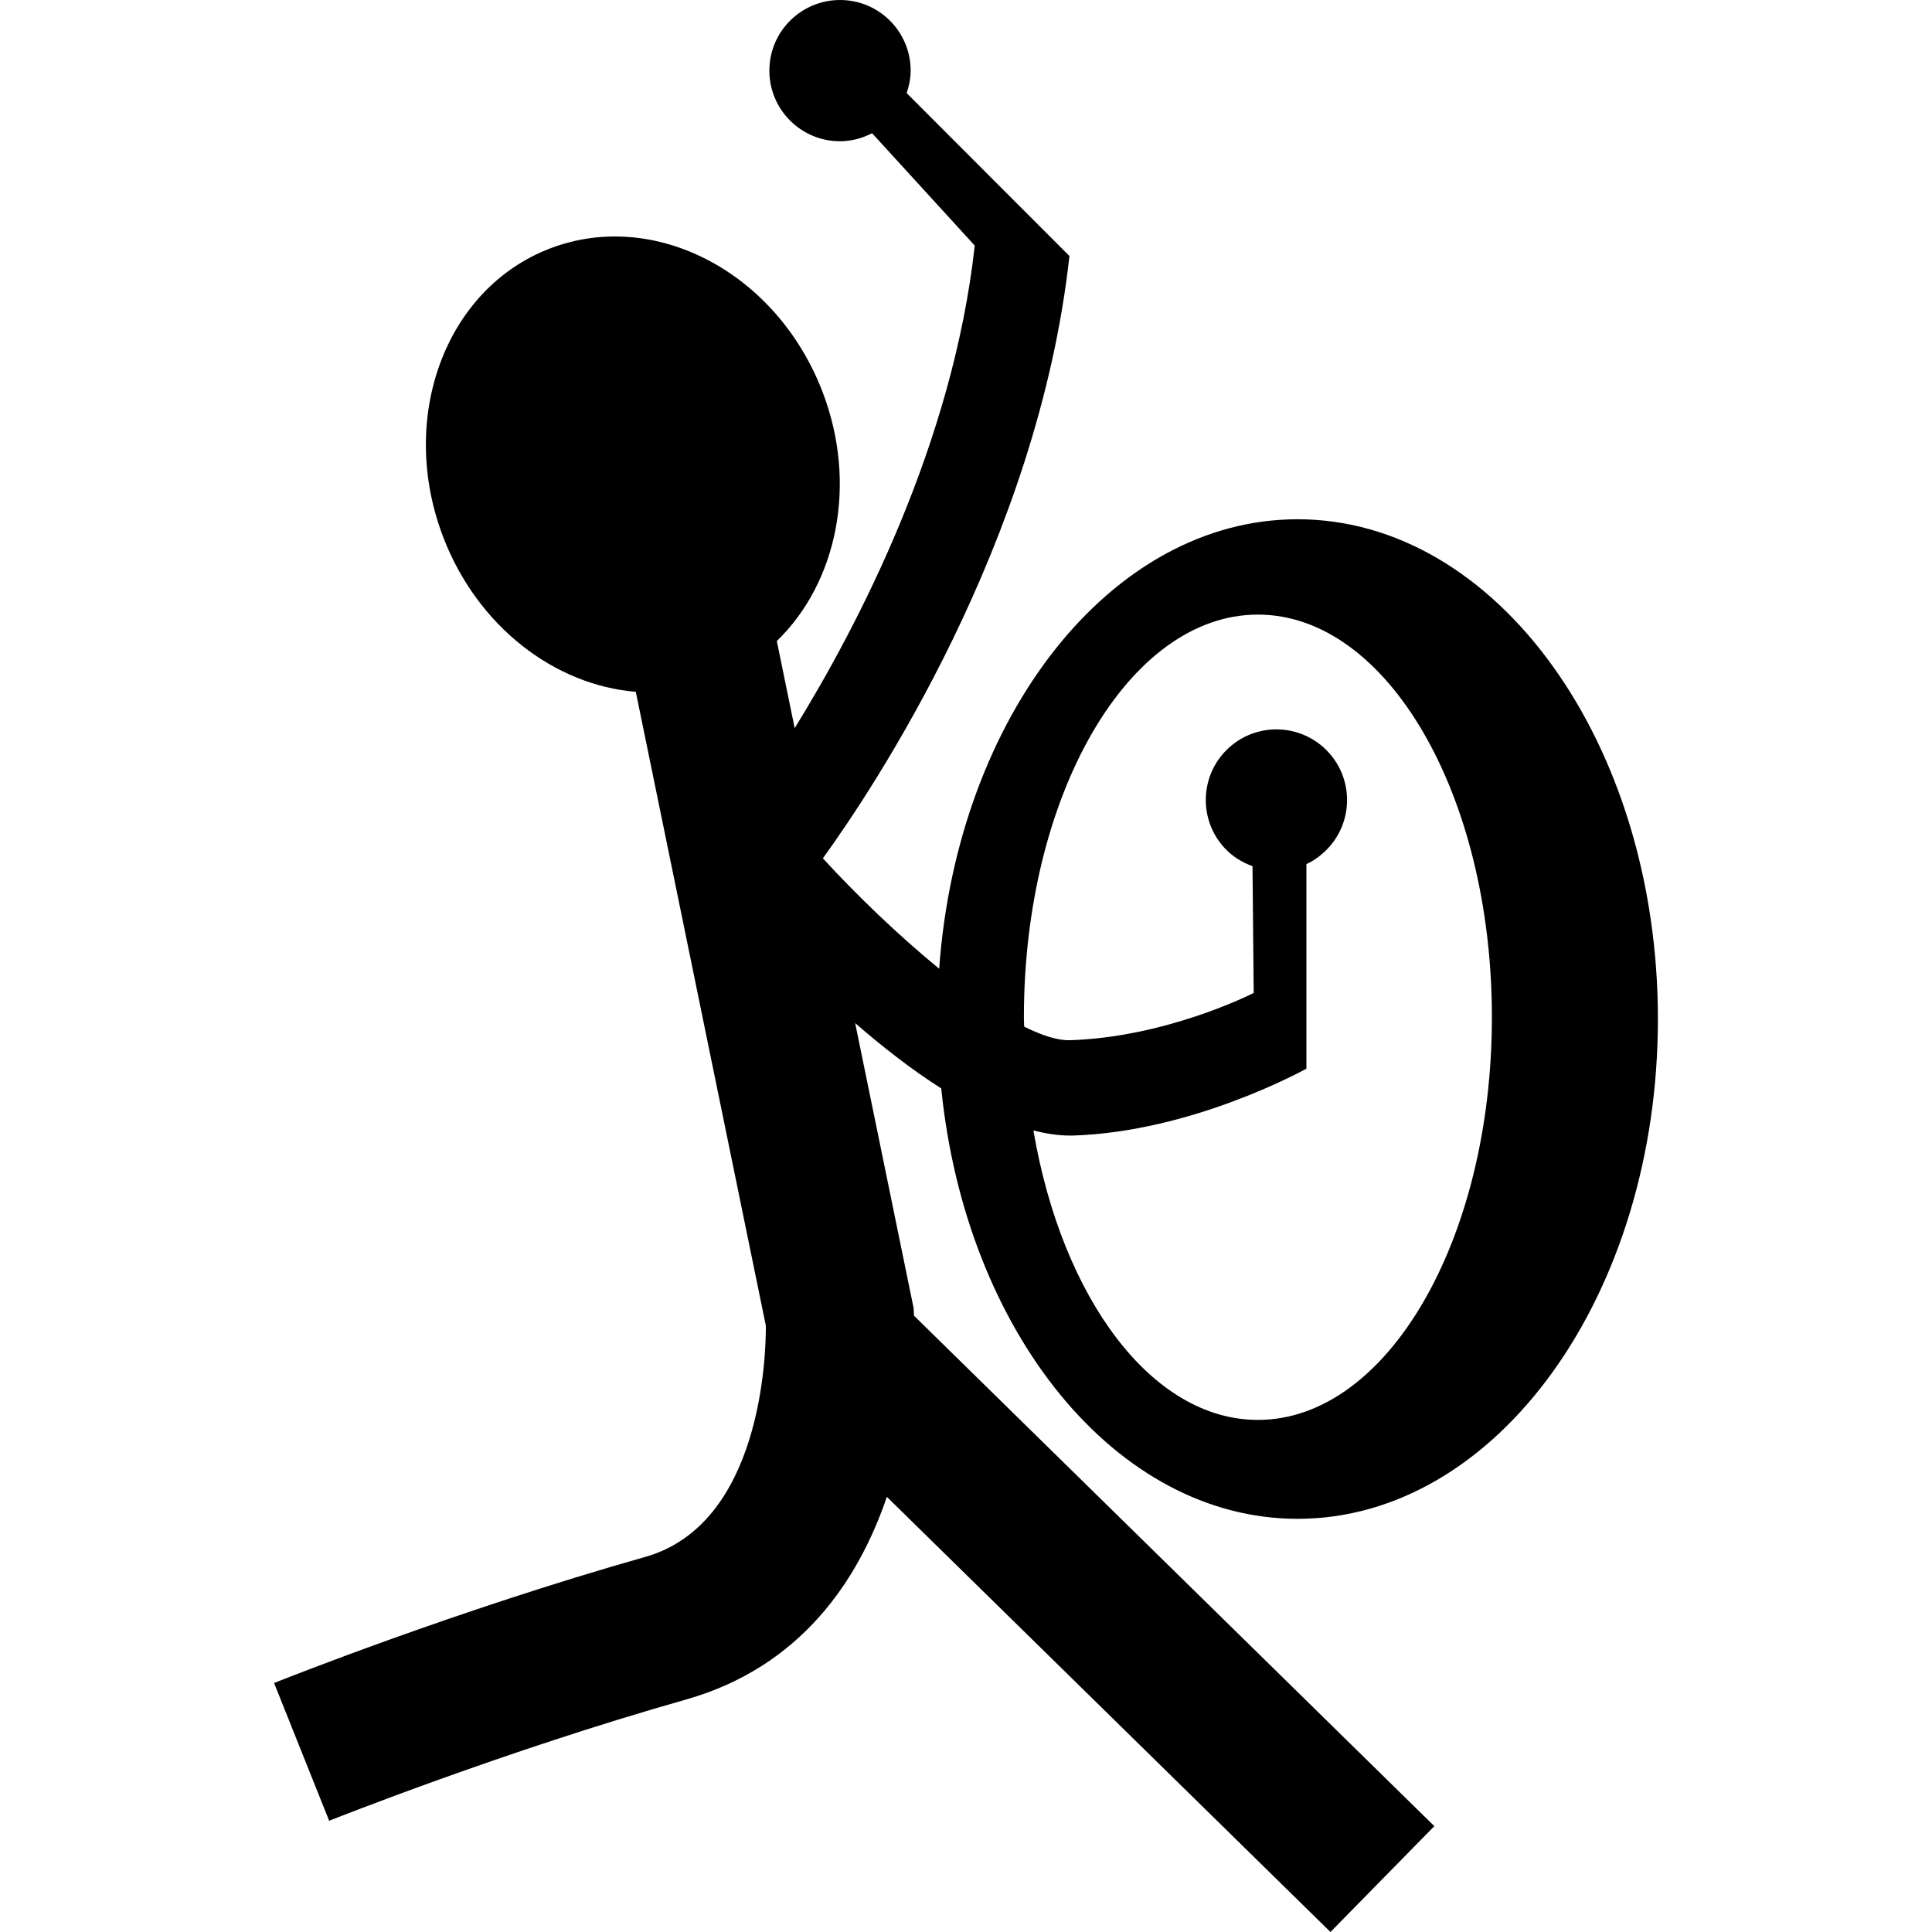
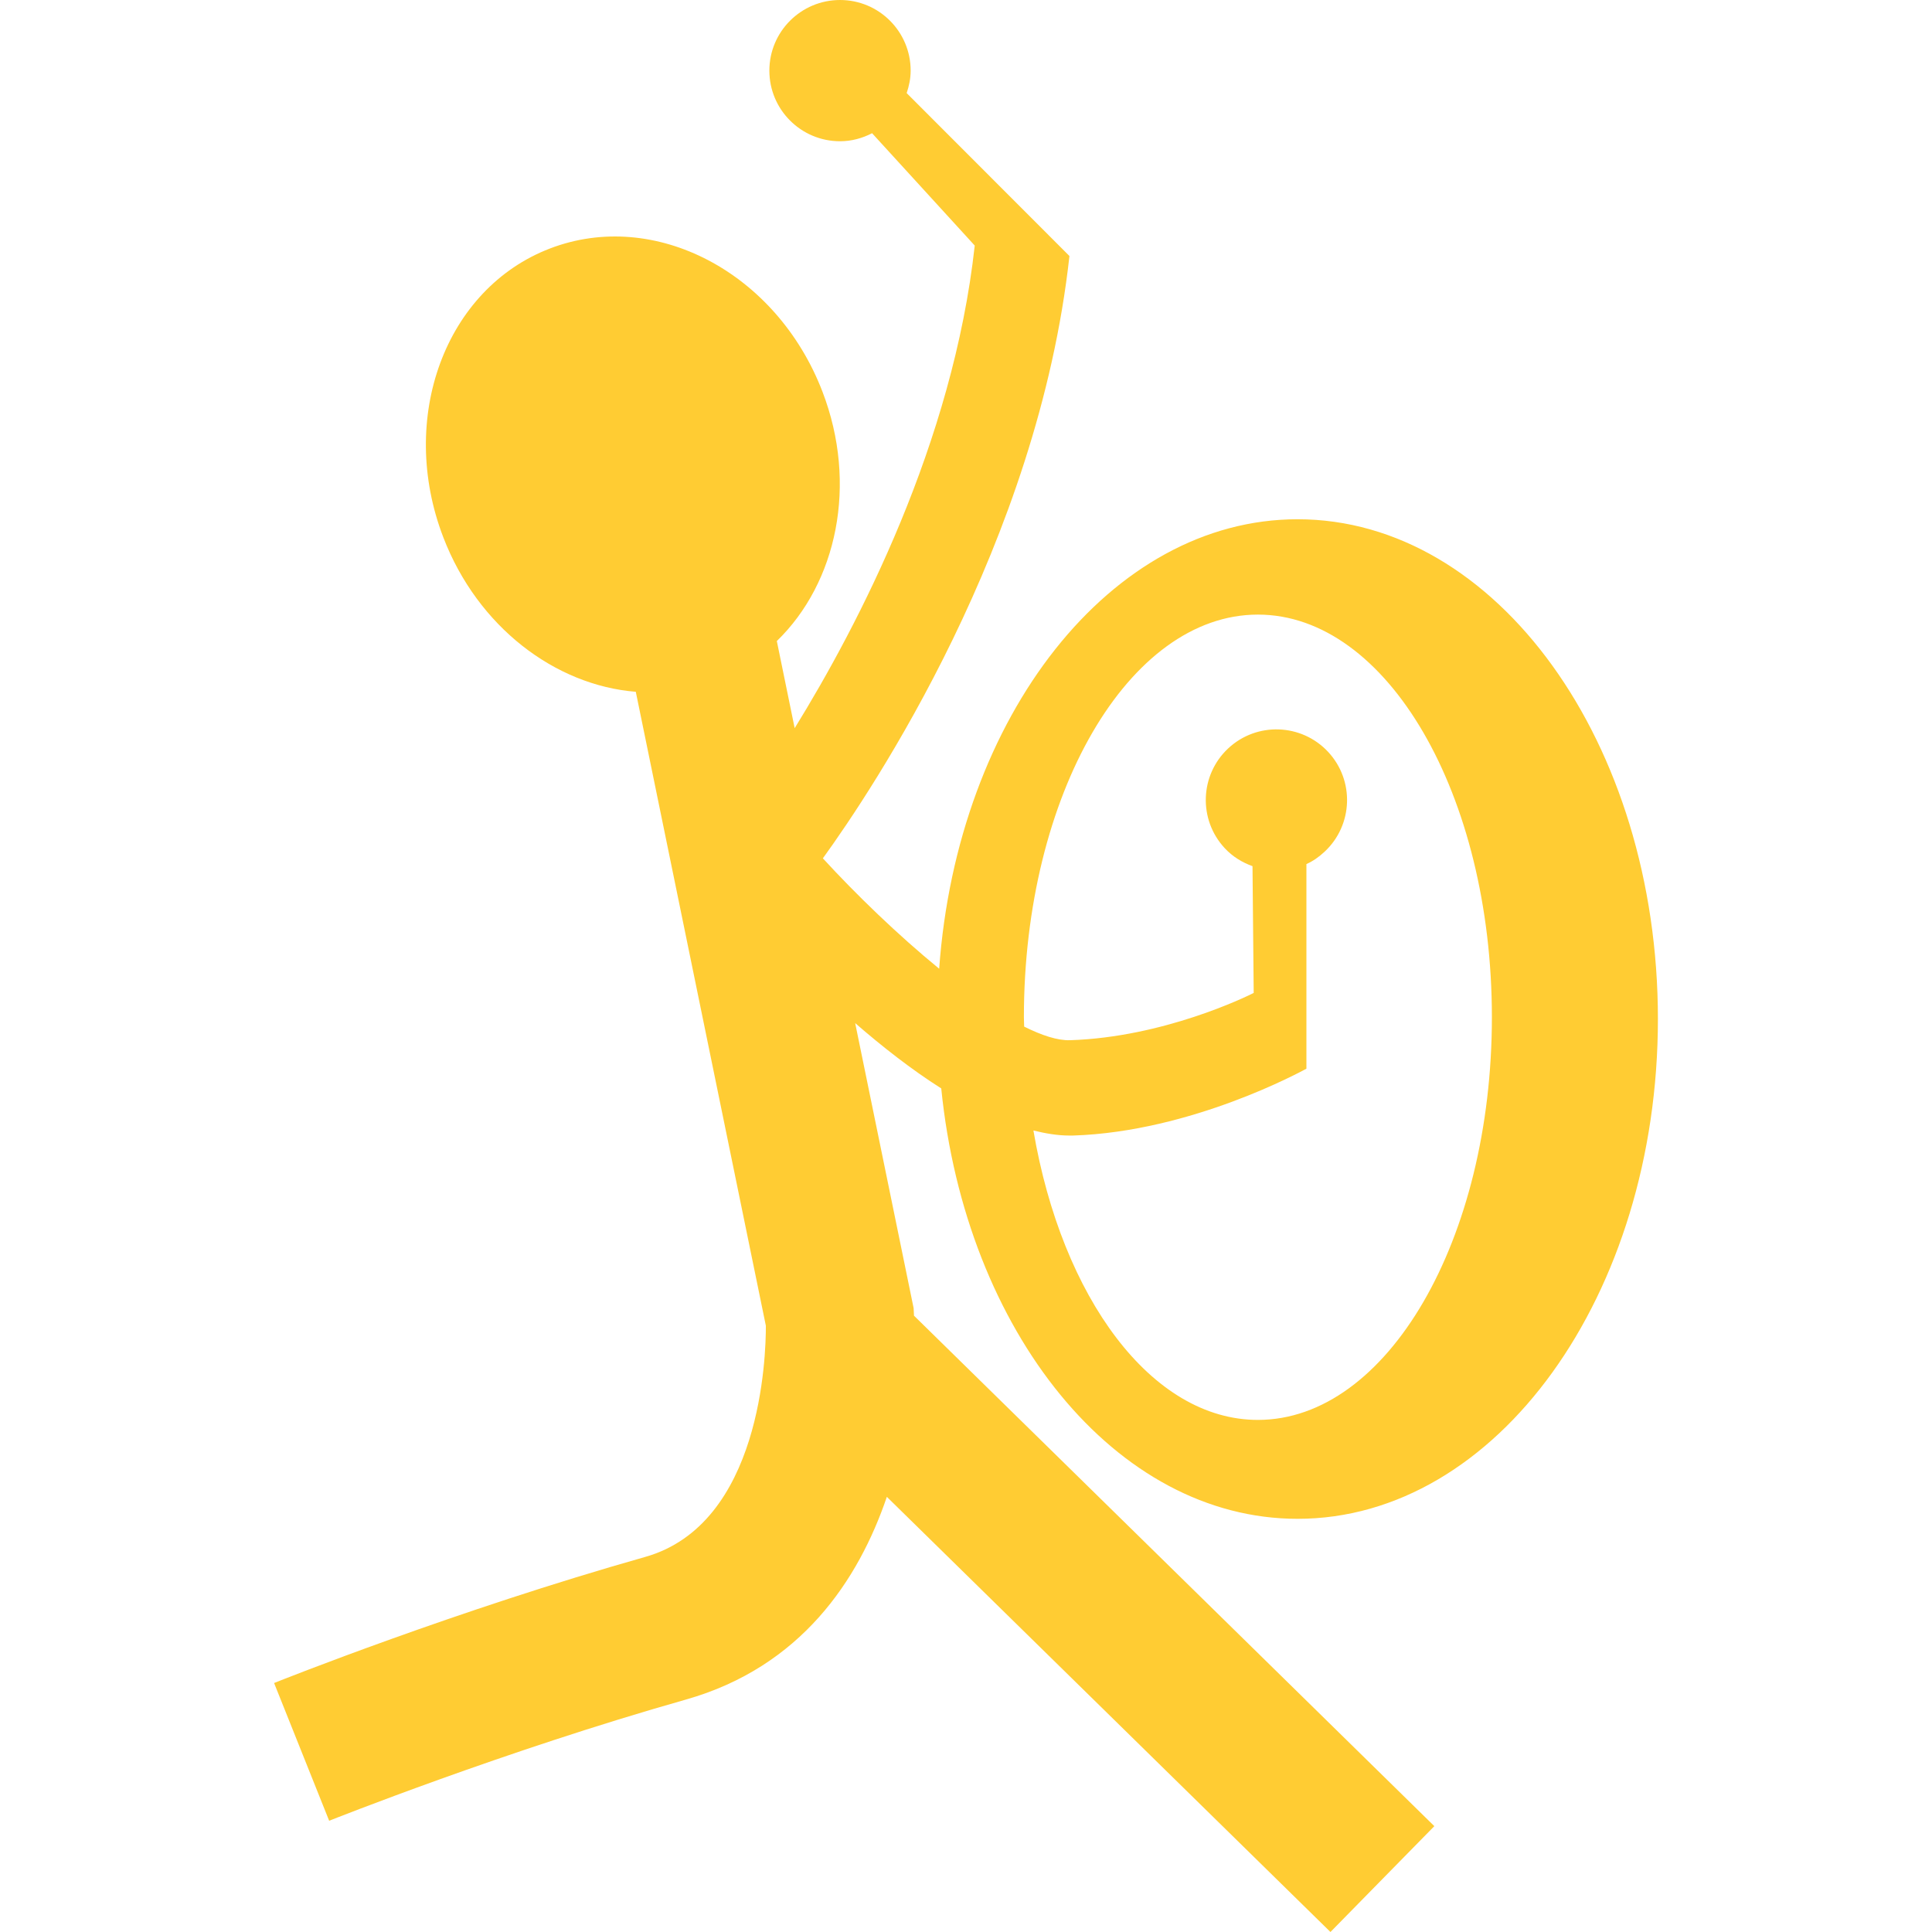
<svg xmlns="http://www.w3.org/2000/svg" version="1.1" id="Capa_1" x="0px" y="0px" width="440.012px" height="440.011px" viewBox="0 0 440.012 440.011" style="enable-background:new 0 0 440.012 440.011;" xml:space="preserve">
  <g>
-     <path d="M295.527,345.91c45.316,0,82.061-50.967,82.061-113.831c0-62.865-36.744-113.819-82.061-113.819   c-42.519,0-77.487,44.879-81.631,102.365c-9.416-7.698-18.983-16.955-26.487-25.142c11.335-15.663,48.98-71.903,56.154-137.178   l-37.069-37.101c0.541-1.615,0.908-3.312,0.908-5.118C207.402,7.208,200.203,0,191.318,0c-8.888,0-16.096,7.208-16.096,16.086   c0,8.884,7.208,16.083,16.096,16.083c2.645,0,5.094-0.697,7.298-1.829l23.379,25.587c-4.937,44.925-26.429,86.282-41.008,109.912   L176.922,146c13.699-13.274,18.494-35.704,10.391-56.805c-10.429-27.162-38.212-41.763-62.063-32.6   c-23.85,9.153-34.722,38.607-24.291,65.77c7.834,20.404,25.459,33.708,43.843,35.191l29.623,144.384   c0.024,6.893-1.076,45.163-27.469,52.646c-42.995,12.166-82.854,28.044-84.532,28.721l12.543,31.37   c0.393-0.152,39.952-15.909,81.183-27.583c26.323-7.453,39.379-27.254,45.829-46.189l101.031,99.107l23.659-24.108l-118.511-116.26   c-0.008-0.176-0.016-0.341-0.016-0.425l-0.064-1.286l-13.313-64.92c6.13,5.321,12.788,10.552,19.603,14.875   C219.926,303.254,254.099,345.91,295.527,345.91z M286.483,139.974c29.438,0,53.294,41.046,53.294,91.704   c0,50.654-23.864,91.706-53.294,91.706c-24.229,0-44.635-27.827-51.123-65.914c2.777,0.682,5.522,1.15,8.159,1.15   c0.292,0,0.581,0,0.873,0c27.087-0.874,52.161-14.72,53.143-15.221v-46.606c1.551-0.698,2.821-1.595,4.14-2.817   c6.496-6.051,6.857-16.244,0.798-22.742c-6.063-6.5-16.246-6.853-22.738-0.801c-6.5,6.061-6.853,16.242-0.798,22.742   c1.796,1.939,3.988,3.252,6.32,4.091l0.272,28.877c-1.775,0.897-20.582,10.083-41.825,10.764c-2.838,0.093-6.424-1.09-10.452-3.098   c-0.008-0.721-0.06-1.41-0.06-2.136C233.192,181.032,257.048,139.974,286.483,139.974z" />
+     <path d="M295.527,345.91c45.316,0,82.061-50.967,82.061-113.831c0-62.865-36.744-113.819-82.061-113.819   c-42.519,0-77.487,44.879-81.631,102.365c-9.416-7.698-18.983-16.955-26.487-25.142c11.335-15.663,48.98-71.903,56.154-137.178   l-37.069-37.101c0.541-1.615,0.908-3.312,0.908-5.118C207.402,7.208,200.203,0,191.318,0c-8.888,0-16.096,7.208-16.096,16.086   c0,8.884,7.208,16.083,16.096,16.083c2.645,0,5.094-0.697,7.298-1.829l23.379,25.587c-4.937,44.925-26.429,86.282-41.008,109.912   L176.922,146c13.699-13.274,18.494-35.704,10.391-56.805c-10.429-27.162-38.212-41.763-62.063-32.6   c-23.85,9.153-34.722,38.607-24.291,65.77c7.834,20.404,25.459,33.708,43.843,35.191l29.623,144.384   c0.024,6.893-1.076,45.163-27.469,52.646c-42.995,12.166-82.854,28.044-84.532,28.721l12.543,31.37   c0.393-0.152,39.952-15.909,81.183-27.583c26.323-7.453,39.379-27.254,45.829-46.189l101.031,99.107l23.659-24.108l-118.511-116.26   c-0.008-0.176-0.016-0.341-0.016-0.425l-0.064-1.286l-13.313-64.92c6.13,5.321,12.788,10.552,19.603,14.875   C219.926,303.254,254.099,345.91,295.527,345.91z M286.483,139.974c29.438,0,53.294,41.046,53.294,91.704   c0,50.654-23.864,91.706-53.294,91.706c-24.229,0-44.635-27.827-51.123-65.914c2.777,0.682,5.522,1.15,8.159,1.15   c0.292,0,0.581,0,0.873,0c27.087-0.874,52.161-14.72,53.143-15.221v-46.606c1.551-0.698,2.821-1.595,4.14-2.817   c6.496-6.051,6.857-16.244,0.798-22.742c-6.063-6.5-16.246-6.853-22.738-0.801c-6.5,6.061-6.853,16.242-0.798,22.742   c1.796,1.939,3.988,3.252,6.32,4.091l0.272,28.877c-1.775,0.897-20.582,10.083-41.825,10.764c-2.838,0.093-6.424-1.09-10.452-3.098   c-0.008-0.721-0.06-1.41-0.06-2.136C233.192,181.032,257.048,139.974,286.483,139.974z" fill="#FC3" />
  </g>
  <g>
</g>
  <g>
</g>
  <g>
</g>
  <g>
</g>
  <g>
</g>
  <g>
</g>
  <g>
</g>
  <g>
</g>
  <g>
</g>
  <g>
</g>
  <g>
</g>
  <g>
</g>
  <g>
</g>
  <g>
</g>
  <g>
</g>
</svg>
